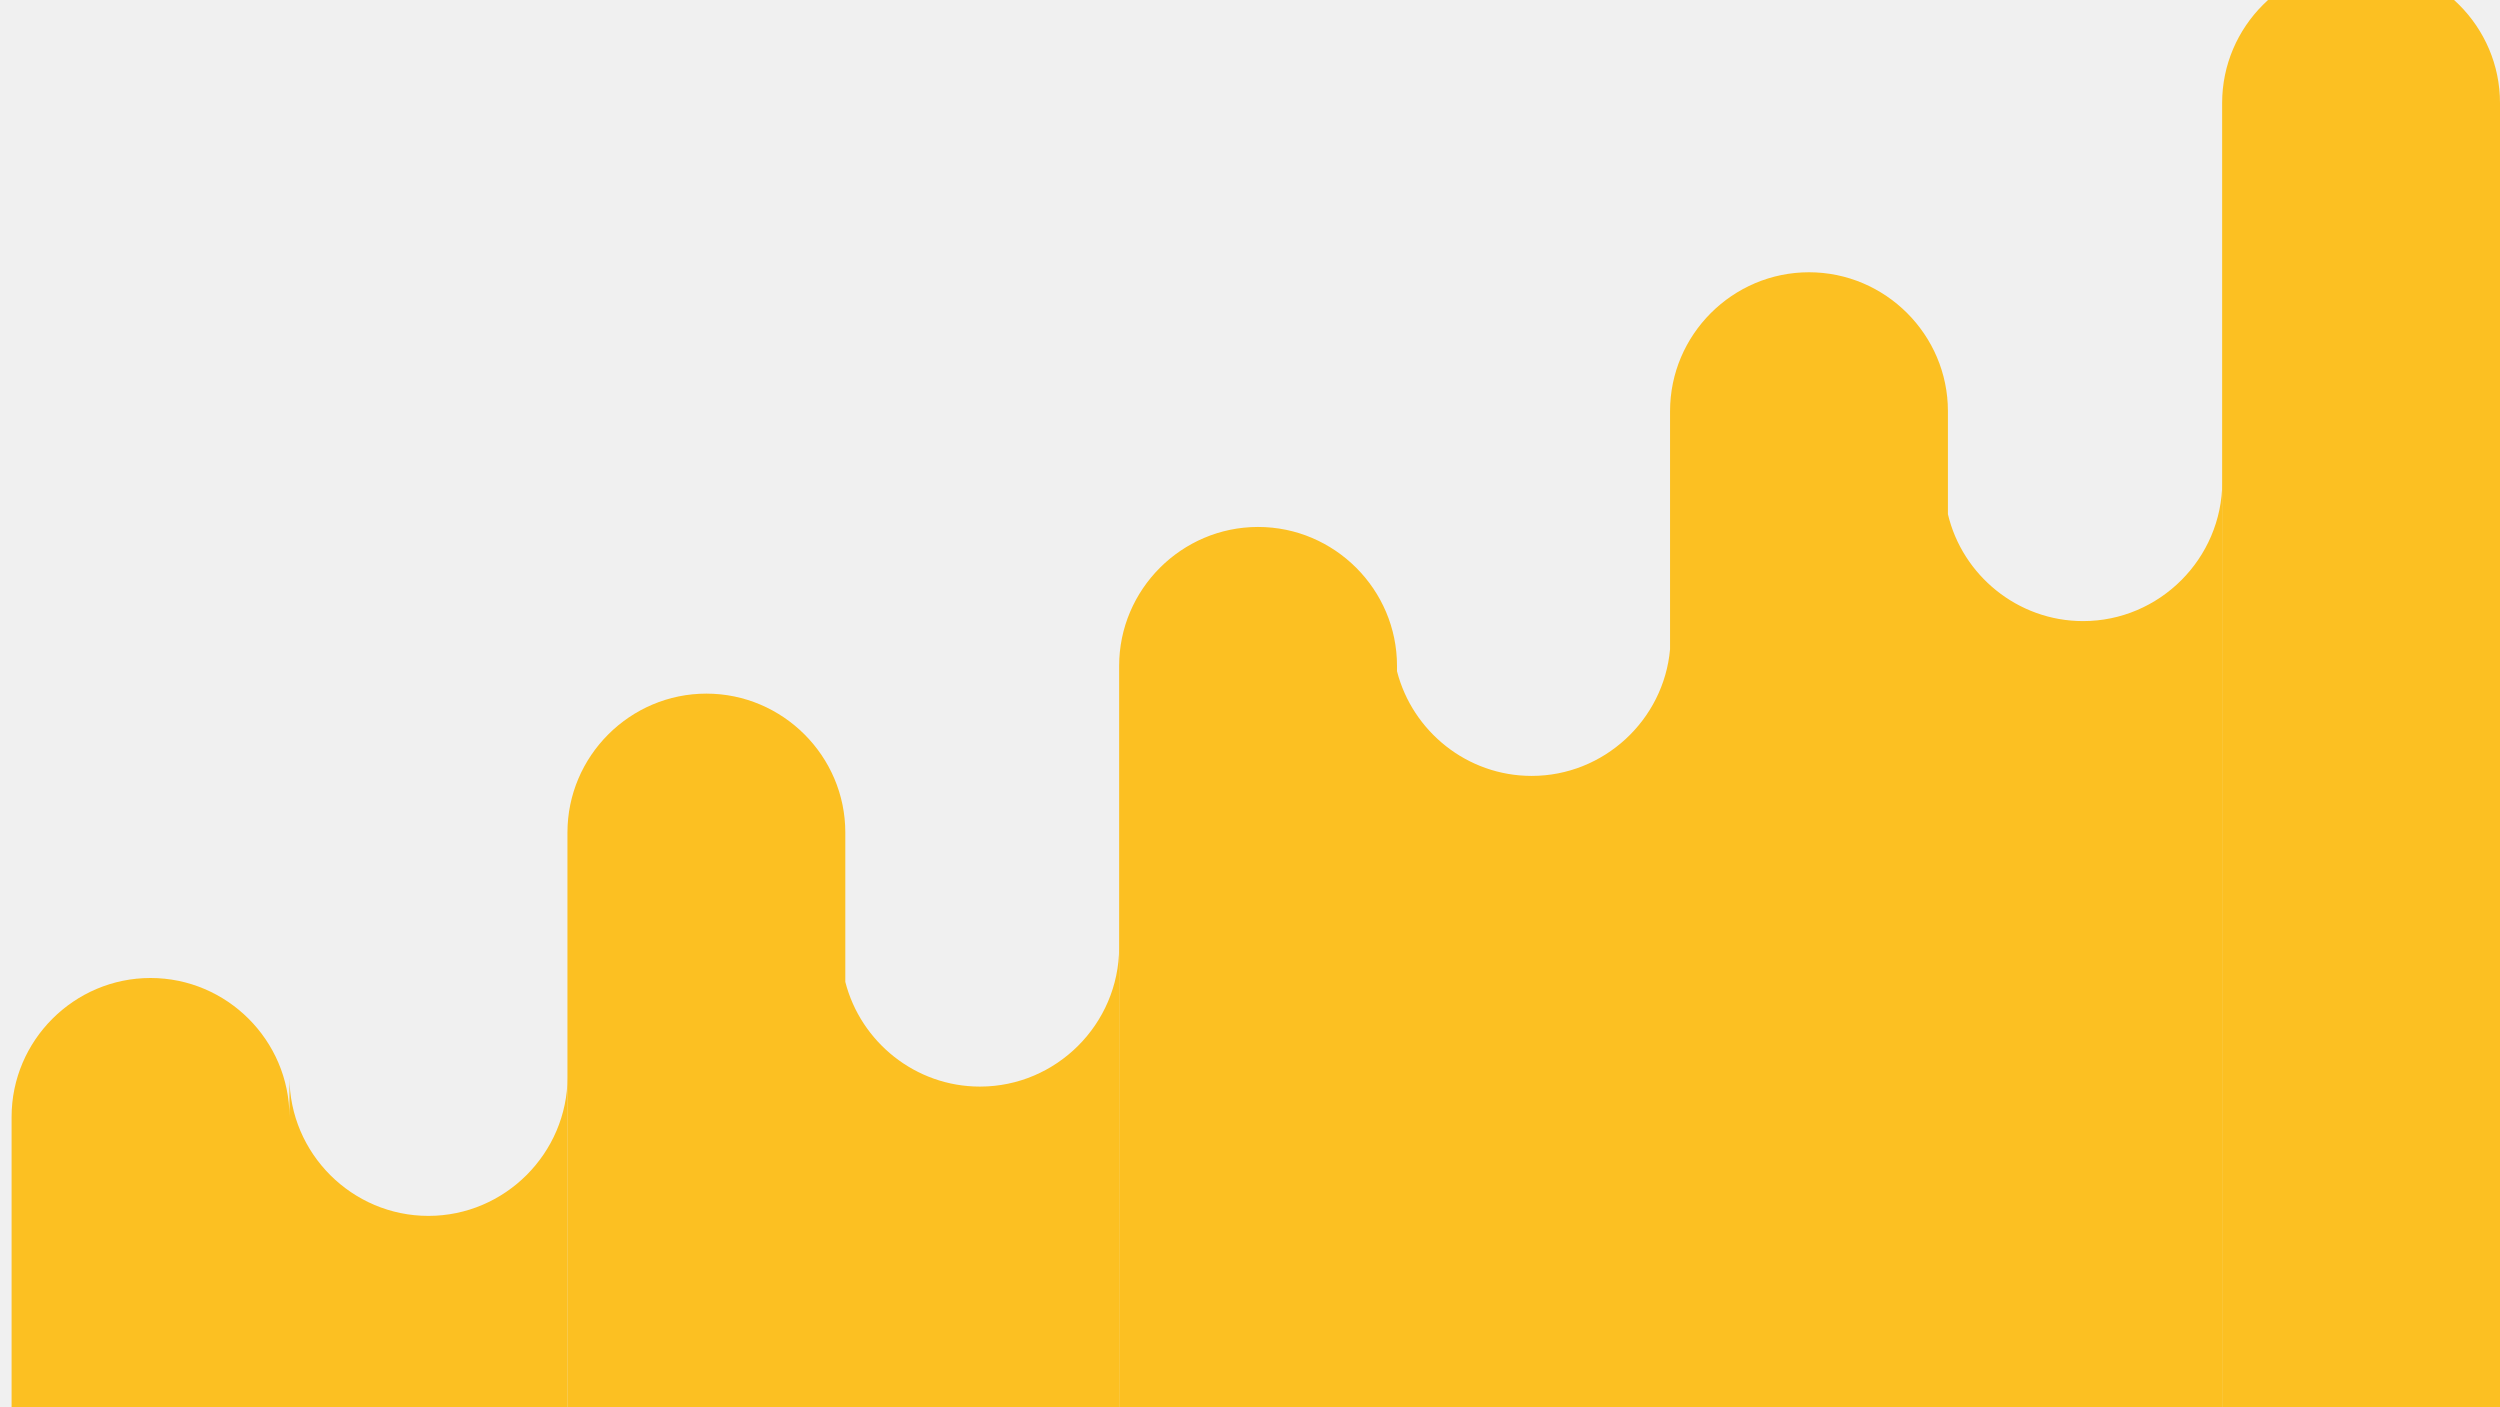
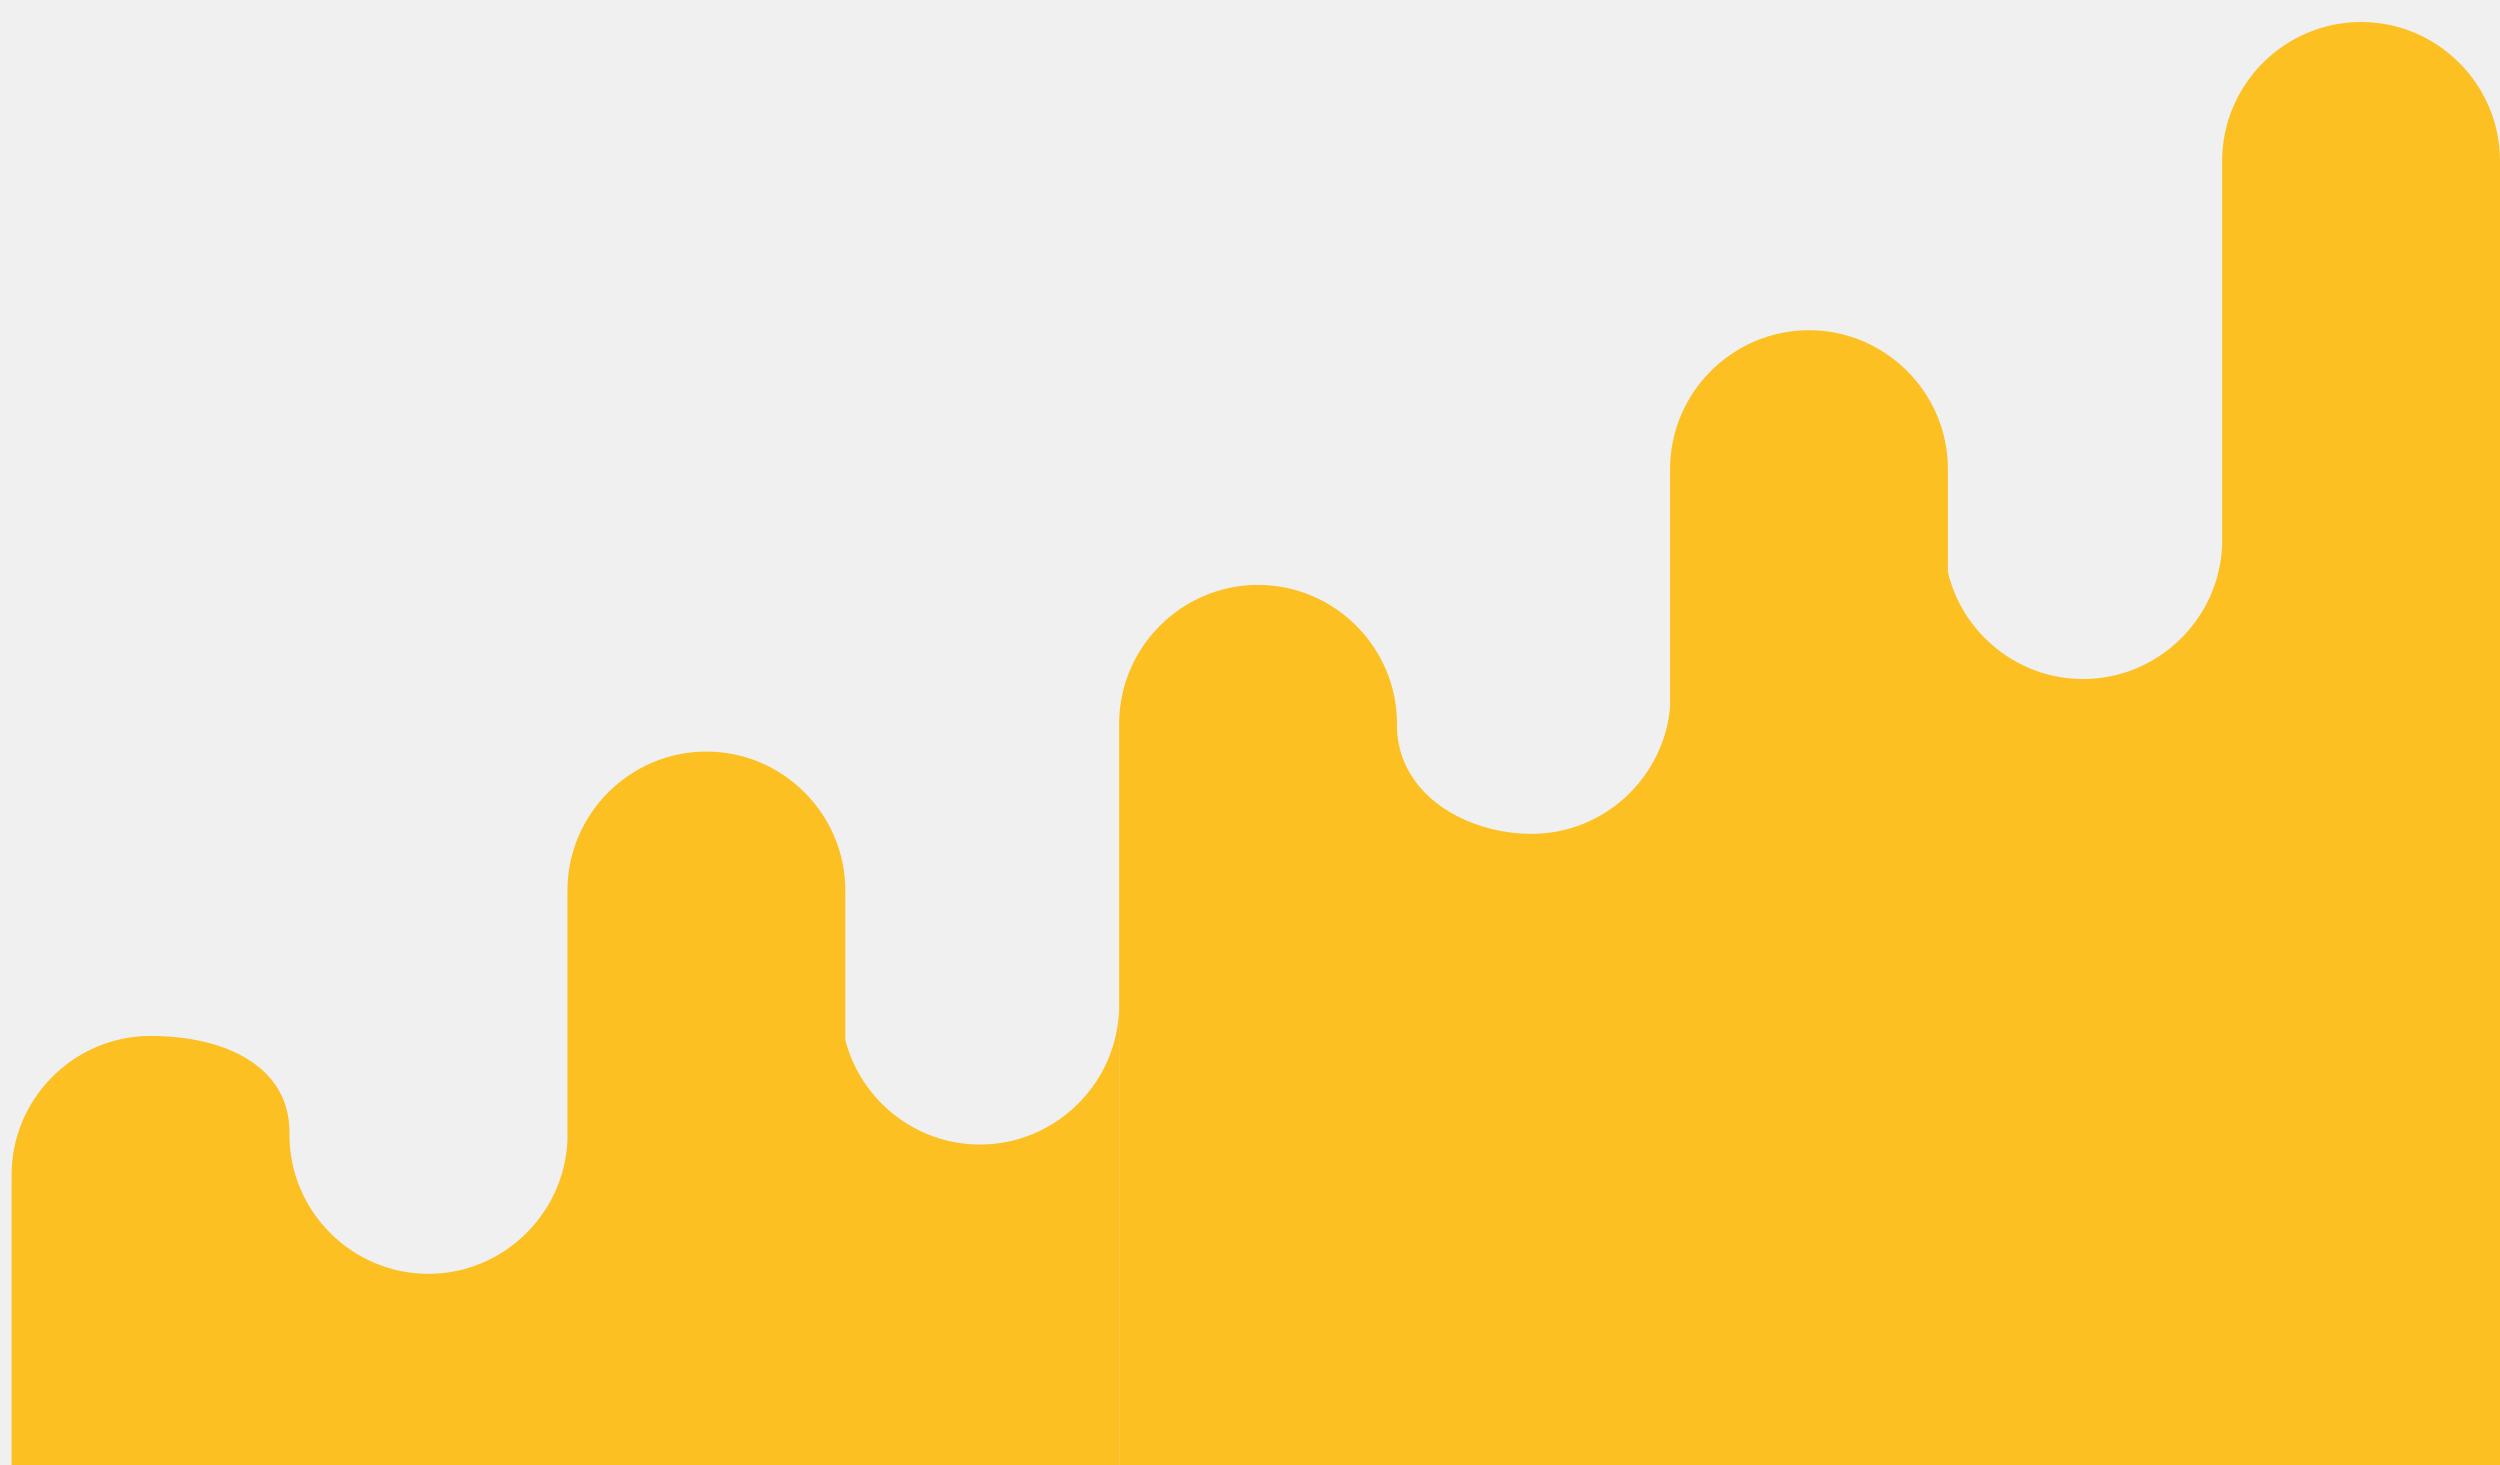
- <svg xmlns="http://www.w3.org/2000/svg" version="1.1" x="0px" y="0px" viewBox="0 0 1920 1080" style="enable-background:new 0 0 1920 1080;" xml:space="preserve">
+ <svg xmlns="http://www.w3.org/2000/svg" version="1.1" id="Capa_1" x="0px" y="0px" viewBox="0 0 1920 1124.5" style="enable-background:new 0 0 1920 1124.5;" xml:space="preserve">
  <style type="text/css">
	.st0{display:none;}
	.st1{display:inline;fill:#D8EFFC;stroke:#283B90;stroke-width:6;stroke-miterlimit:10;}
	.st2{display:inline;fill:#0B7CC1;}
	.st3{display:inline;fill:#FFFFFF;}
	.st4{display:inline;}
	.st5{font-family:'AkzidenzGroteskBQ-Cnd';}
	.st6{font-size:44.652px;}
	.st7{display:inline;fill:#D8EFFC;}
	.st8{display:inline;fill:#283B90;}
	.st9{fill:#FCC022;}
</style>
-   <g id="Capa_1" class="st0">
-     <path class="st1" d="M1553.2,1062.2H366.8c-25.6,0-46.6-21-46.6-46.6V111.5c0-25.6,21-46.6,46.6-46.6h1186.5   c25.6,0,46.6,21,46.6,46.6v904.2C1599.8,1041.2,1578.8,1062.2,1553.2,1062.2z" />
+   <g class="st0">
+     <path class="st1" d="M1553.2,1106.7H366.8c-25.6,0-46.6-21-46.6-46.6V156c0-25.6,21-46.6,46.6-46.6h1186.5   c25.6,0,46.6,21,46.6,46.6v904.2C1599.8,1085.7,1578.8,1106.7,1553.2,1106.7z" />
  </g>
  <g id="botones" class="st0">
-     <path class="st2" d="M1516.8,290.3H367.7c-6.6,0-12-5.4-12-12v-31.8c0-6.6,5.4-12,12-12h1149.1c6.6,0,12,5.4,12,12v31.8   C1528.8,284.9,1523.4,290.3,1516.8,290.3z" />
-     <path class="st3" d="M1516.8,209H367.7c-6.6,0-12-5.4-12-12v-30.6c0-6.6,5.4-12,12-12h1149.1c6.6,0,12,5.4,12,12V197   C1528.8,203.6,1523.4,209,1516.8,209z" />
-     <path class="st3" d="M566,977.8H367.7c-6.6,0-12-5.4-12-12V355.6c0-6.6,5.4-12,12-12H566c6.6,0,12,5.4,12,12v610.3   C578,972.4,572.6,977.8,566,977.8z" />
-     <path class="st3" d="M822.6,552.7H616c-6.6,0-12-5.4-12-12V355.6c0-6.6,5.4-12,12-12h206.7c6.6,0,12,5.4,12,12v185.1   C834.6,547.3,829.2,552.7,822.6,552.7z" />
-     <path class="st3" d="M1078,552.7H871.3c-6.6,0-12-5.4-12-12V355.6c0-6.6,5.4-12,12-12H1078c6.6,0,12,5.4,12,12v185.1   C1090,547.3,1084.6,552.7,1078,552.7z" />
-     <path class="st3" d="M1332.3,552.7h-206.7c-6.6,0-12-5.4-12-12V355.6c0-6.6,5.4-12,12-12h206.7c6.6,0,12,5.4,12,12v185.1   C1344.3,547.3,1338.9,552.7,1332.3,552.7z" />
-     <path class="st3" d="M823.6,781.1H617c-6.6,0-12-5.4-12-12V584c0-6.6,5.4-12,12-12h206.7c6.6,0,12,5.4,12,12v185.1   C835.6,775.7,830.2,781.1,823.6,781.1z" />
-     <path class="st3" d="M1078,781.1H871.3c-6.6,0-12-5.4-12-12V584c0-6.6,5.4-12,12-12H1078c6.6,0,12,5.4,12,12v185.1   C1090,775.7,1084.6,781.1,1078,781.1z" />
-     <path class="st3" d="M1332.3,781.1h-206.7c-6.6,0-12-5.4-12-12V584c0-6.6,5.4-12,12-12h206.7c6.6,0,12,5.4,12,12v185.1   C1344.3,775.7,1338.9,781.1,1332.3,781.1z" />
-     <path class="st3" d="M823.6,989.6H617c-6.6,0-12-5.4-12-12V792.4c0-6.6,5.4-12,12-12h206.7c6.6,0,12,5.4,12,12v185.1   C835.6,984.2,830.2,989.6,823.6,989.6z" />
-     <text transform="matrix(1 0 0 1 417.5601 333.7285)" class="st4 st5 st6">Home</text>
-     <text transform="matrix(1 0 0 1 656.5148 333.7285)" class="st4 st5 st6">About us</text>
-     <text transform="matrix(1 0 0 1 928.3634 333.7285)" class="st4 st5 st6">Galery</text>
-     <text transform="matrix(1 0 0 1 1152.762 333.7285)" class="st4 st5 st6">Contact</text>
-     <path class="st7" d="M548.6,372.7H408.7c-2,0-3.6-1.6-3.6-3.6l0,0c0-2,1.6-3.6,3.6-3.6h139.9c2,0,3.6,1.6,3.6,3.6l0,0   C552.2,371.1,550.6,372.7,548.6,372.7z" />
-     <path class="st7" d="M548.6,392.8H408.7c-2,0-3.6-1.6-3.6-3.6l0,0c0-2,1.6-3.6,3.6-3.6h139.9c2,0,3.6,1.6,3.6,3.6l0,0   C552.2,391.2,550.6,392.8,548.6,392.8z" />
-     <path class="st7" d="M548.6,412.9H408.7c-2,0-3.6-1.6-3.6-3.6v0c0-2,1.6-3.6,3.6-3.6h139.9c2,0,3.6,1.6,3.6,3.6v0   C552.2,411.3,550.6,412.9,548.6,412.9z" />
-     <path class="st7" d="M548.6,433.1H408.7c-2,0-3.6-1.6-3.6-3.6l0,0c0-2,1.6-3.6,3.6-3.6h139.9c2,0,3.6,1.6,3.6,3.6l0,0   C552.2,431.4,550.6,433.1,548.6,433.1z" />
-     <path class="st7" d="M548.6,453.2H408.7c-2,0-3.6-1.6-3.6-3.6v0c0-2,1.6-3.6,3.6-3.6h139.9c2,0,3.6,1.6,3.6,3.6v0   C552.2,451.5,550.6,453.2,548.6,453.2z" />
-     <path class="st7" d="M548.6,473.3H408.7c-2,0-3.6-1.6-3.6-3.6l0,0c0-2,1.6-3.6,3.6-3.6h139.9c2,0,3.6,1.6,3.6,3.6l0,0   C552.2,471.6,550.6,473.3,548.6,473.3z" />
-     <path class="st7" d="M548.6,493.4H408.7c-2,0-3.6-1.6-3.6-3.6l0,0c0-2,1.6-3.6,3.6-3.6h139.9c2,0,3.6,1.6,3.6,3.6l0,0   C552.2,491.7,550.6,493.4,548.6,493.4z" />
-     <path class="st7" d="M548.6,513.5H408.7c-2,0-3.6-1.6-3.6-3.6l0,0c0-2,1.6-3.6,3.6-3.6h139.9c2,0,3.6,1.6,3.6,3.6l0,0   C552.2,511.8,550.6,513.5,548.6,513.5z" />
-     <path class="st8" d="M396.5,172.7c0-6.8-5.6-12.4-12.4-12.4c-6.8,0-12.4,5.6-12.4,12.4c0,6,4.3,11,10,12.2l0,15.9   c0,1.3,1.1,2.4,2.4,2.4c1.3,0,2.4-1.1,2.4-2.4l0-15.9C392.2,183.7,396.5,178.7,396.5,172.7z M384.1,181.9c-5.1,0-9.2-4.1-9.2-9.2   c0-5.1,4.1-9.2,9.2-9.2c5.1,0,9.2,4.1,9.2,9.2C393.3,177.7,389.1,181.9,384.1,181.9z" />
+     <path class="st2" d="M1516.8,334.8H367.7c-6.6,0-12-5.4-12-12V291c0-6.6,5.4-12,12-12h1149.1c6.6,0,12,5.4,12,12v31.8   C1528.8,329.4,1523.4,334.8,1516.8,334.8z" />
+     <path class="st3" d="M1516.8,253.5H367.7c-6.6,0-12-5.4-12-12v-30.6c0-6.6,5.4-12,12-12h1149.1c6.6,0,12,5.4,12,12v30.6   C1528.8,248.1,1523.4,253.5,1516.8,253.5z" />
+     <path class="st3" d="M566,1022.3H367.7c-6.6,0-12-5.4-12-12V400.1c0-6.6,5.4-12,12-12H566c6.6,0,12,5.4,12,12v610.3   C578,1016.9,572.6,1022.3,566,1022.3z" />
+     <path class="st3" d="M822.6,597.2H616c-6.6,0-12-5.4-12-12V400.1c0-6.6,5.4-12,12-12h206.7c6.6,0,12,5.4,12,12v185.1   C834.6,591.8,829.2,597.2,822.6,597.2z" />
+     <path class="st3" d="M1078,597.2H871.3c-6.6,0-12-5.4-12-12V400.1c0-6.6,5.4-12,12-12H1078c6.6,0,12,5.4,12,12v185.1   C1090,591.8,1084.6,597.2,1078,597.2z" />
+     <path class="st3" d="M1332.3,597.2h-206.7c-6.6,0-12-5.4-12-12V400.1c0-6.6,5.4-12,12-12h206.7c6.6,0,12,5.4,12,12v185.1   C1344.3,591.8,1338.9,597.2,1332.3,597.2z" />
+     <path class="st3" d="M823.6,825.6H617c-6.6,0-12-5.4-12-12V628.5c0-6.6,5.4-12,12-12h206.7c6.6,0,12,5.4,12,12v185.1   C835.6,820.2,830.2,825.6,823.6,825.6z" />
+     <path class="st3" d="M1078,825.6H871.3c-6.6,0-12-5.4-12-12V628.5c0-6.6,5.4-12,12-12H1078c6.6,0,12,5.4,12,12v185.1   C1090,820.2,1084.6,825.6,1078,825.6z" />
+     <path class="st3" d="M1332.3,825.6h-206.7c-6.6,0-12-5.4-12-12V628.5c0-6.6,5.4-12,12-12h206.7c6.6,0,12,5.4,12,12v185.1   C1344.3,820.2,1338.9,825.6,1332.3,825.6z" />
+     <path class="st3" d="M823.6,1034.1H617c-6.6,0-12-5.4-12-12V836.9c0-6.6,5.4-12,12-12h206.7c6.6,0,12,5.4,12,12V1022   C835.6,1028.7,830.2,1034.1,823.6,1034.1z" />
+     <text transform="matrix(1 0 0 1 417.5601 378.2085)" class="st4 st5 st6">Home</text>
+     <text transform="matrix(1 0 0 1 656.5148 378.2085)" class="st4 st5 st6">About us</text>
+     <text transform="matrix(1 0 0 1 928.3634 378.2085)" class="st4 st5 st6">Galery</text>
+     <text transform="matrix(1 0 0 1 1152.762 378.2085)" class="st4 st5 st6">Contact</text>
+     <path class="st7" d="M548.6,417.2H408.7c-2,0-3.6-1.6-3.6-3.6l0,0c0-2,1.6-3.6,3.6-3.6h139.9c2,0,3.6,1.6,3.6,3.6l0,0   C552.2,415.6,550.6,417.2,548.6,417.2z" />
+     <path class="st7" d="M548.6,437.3H408.7c-2,0-3.6-1.6-3.6-3.6l0,0c0-2,1.6-3.6,3.6-3.6h139.9c2,0,3.6,1.6,3.6,3.6l0,0   C552.2,435.7,550.6,437.3,548.6,437.3z" />
+     <path class="st7" d="M548.6,457.4H408.7c-2,0-3.6-1.6-3.6-3.6l0,0c0-2,1.6-3.6,3.6-3.6h139.9c2,0,3.6,1.6,3.6,3.6l0,0   C552.2,455.8,550.6,457.4,548.6,457.4z" />
+     <path class="st7" d="M548.6,477.6H408.7c-2,0-3.6-1.6-3.6-3.6l0,0c0-2,1.6-3.6,3.6-3.6h139.9c2,0,3.6,1.6,3.6,3.6l0,0   C552.2,475.9,550.6,477.6,548.6,477.6z" />
+     <path class="st7" d="M548.6,497.7H408.7c-2,0-3.6-1.6-3.6-3.6l0,0c0-2,1.6-3.6,3.6-3.6h139.9c2,0,3.6,1.6,3.6,3.6l0,0   C552.2,496,550.6,497.7,548.6,497.7z" />
+     <path class="st7" d="M548.6,517.8H408.7c-2,0-3.6-1.6-3.6-3.6l0,0c0-2,1.6-3.6,3.6-3.6h139.9c2,0,3.6,1.6,3.6,3.6l0,0   C552.2,516.1,550.6,517.8,548.6,517.8z" />
+     <path class="st7" d="M548.6,537.9H408.7c-2,0-3.6-1.6-3.6-3.6l0,0c0-2,1.6-3.6,3.6-3.6h139.9c2,0,3.6,1.6,3.6,3.6l0,0   C552.2,536.2,550.6,537.9,548.6,537.9z" />
+     <path class="st7" d="M548.6,558H408.7c-2,0-3.6-1.6-3.6-3.6l0,0c0-2,1.6-3.6,3.6-3.6h139.9c2,0,3.6,1.6,3.6,3.6l0,0   C552.2,556.3,550.6,558,548.6,558z" />
+     <path class="st8" d="M396.5,217.2c0-6.8-5.6-12.4-12.4-12.4s-12.4,5.6-12.4,12.4c0,6,4.3,11,10,12.2v15.9c0,1.3,1.1,2.4,2.4,2.4   s2.4-1.1,2.4-2.4v-15.9C392.2,228.2,396.5,223.2,396.5,217.2z M384.1,226.4c-5.1,0-9.2-4.1-9.2-9.2c0-5.1,4.1-9.2,9.2-9.2   s9.2,4.1,9.2,9.2C393.3,222.2,389.1,226.4,384.1,226.4z" />
  </g>
-   <g id="Capa_2">
-     <g>
-       <path class="st9" d="M1813.3-27.6L1813.3-27.6c-58.7,0-106.7,48-106.7,106.7l0,1015.1H1920V79.1C1920,20.4,1872-27.6,1813.3-27.6z    " />
-       <path class="st9" d="M329,933.8L329,933.8c-58.7,0-106.7-48-106.7-106.7v30.7c0-58.7-48-106.7-106.7-106.7h0    c-58.7,0-106.7,48-106.7,106.7v236.4h213.5h213.5l0-267.1C435.7,885.8,387.7,933.8,329,933.8z" />
-       <path class="st9" d="M752.6,834.5L752.6,834.5c-49.6,0-91.6-34.3-103.4-80.4V639.4c0-58.7-48-106.7-106.7-106.7h0    c-58.7,0-106.7,48-106.7,106.7l0,454.7h210.2h3.3h210.2V727.8C859.3,786.5,811.3,834.5,752.6,834.5z" />
-       <path class="st9" d="M1599.8,477L1599.8,477c-50.2,0-92.7-35.2-103.8-82.1v-79.1c0-58.7-48-106.7-106.7-106.7h0    c-58.7,0-106.7,48-106.7,106.7l0,182.8c-4.8,54.3-50.8,97.3-106.3,97.3h0c-49.6,0-91.6-34.3-103.4-80.4v-4.1    c0-58.7-48-106.7-106.7-106.7h0c-58.7,0-106.7,48-106.7,106.7v582.8h210.1h3.3h210.1v-1.7h210.2v1.7h213.5V370.3    C1706.5,429,1658.5,477,1599.8,477z" />
-     </g>
+   <g>
+     <path class="st9" d="M1813.3,16.9c-58.7,0-106.7,48-106.7,106.7v295.3c-2.3,56.8-49.5,102.6-106.8,102.6   c-50.2,0-92.7-35.2-103.8-82.1v-79.1c0-58.7-48-106.7-106.7-106.7s-106.7,48-106.7,106.7v182.8c-4.8,54.3-50.8,97.3-106.3,97.3   c-49.6,0-101.3-29.4-103.4-80.4v-4.1c0-58.7-48-106.7-106.7-106.7s-106.7,48-106.7,106.7v582.8h210.1h3.3H1283v-1.7h210.2v1.7   h213.4h0.1H1920V123.6C1920,64.9,1872,16.9,1813.3,16.9z" />
+     <path class="st9" d="M752.6,879c-49.6,0-91.6-34.3-103.4-80.4V683.9c0-58.7-48-106.7-106.7-106.7s-106.7,48-106.7,106.7v191.8   c-2.4,56.8-49.5,102.6-106.8,102.6c-58.7,0-106.7-48-106.7-106.7l0,0c1.3-51.7-48-76-106.7-76S8.9,843.6,8.9,902.3v236.4h213.5   h213.5v-0.1H646h3.3h210.2V772.3C859.3,831,811.3,879,752.6,879z" />
  </g>
</svg>
